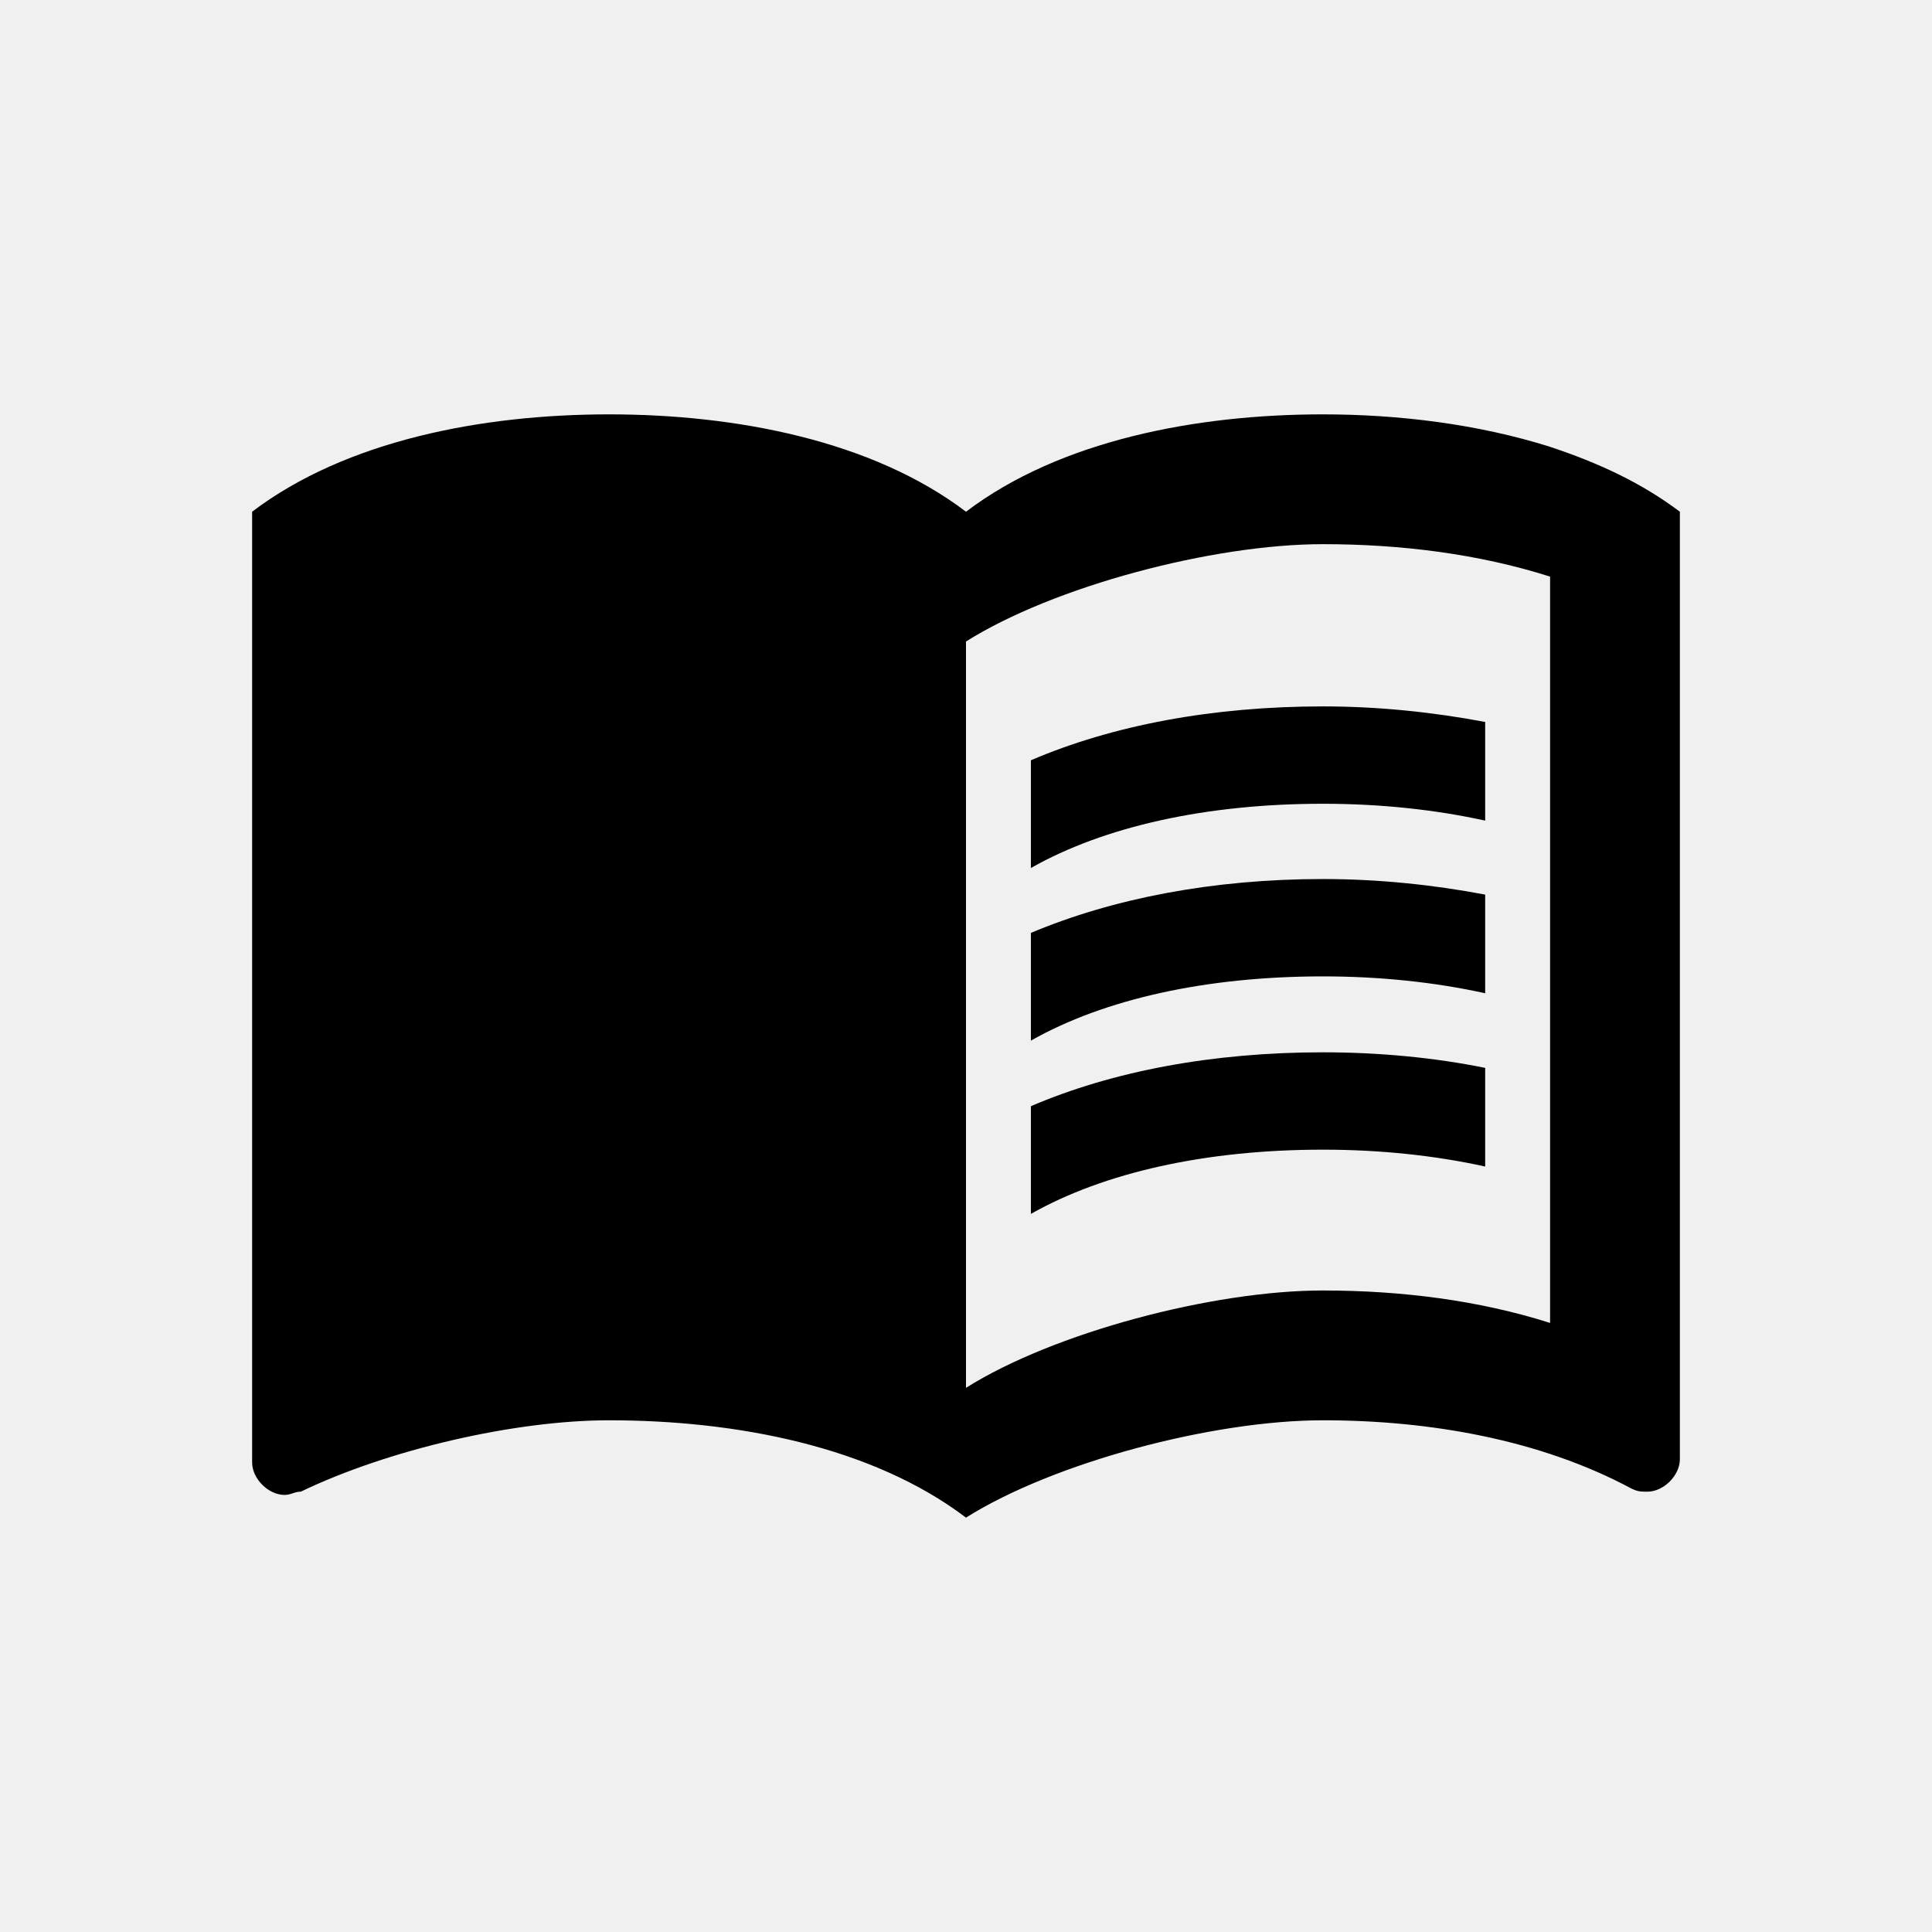
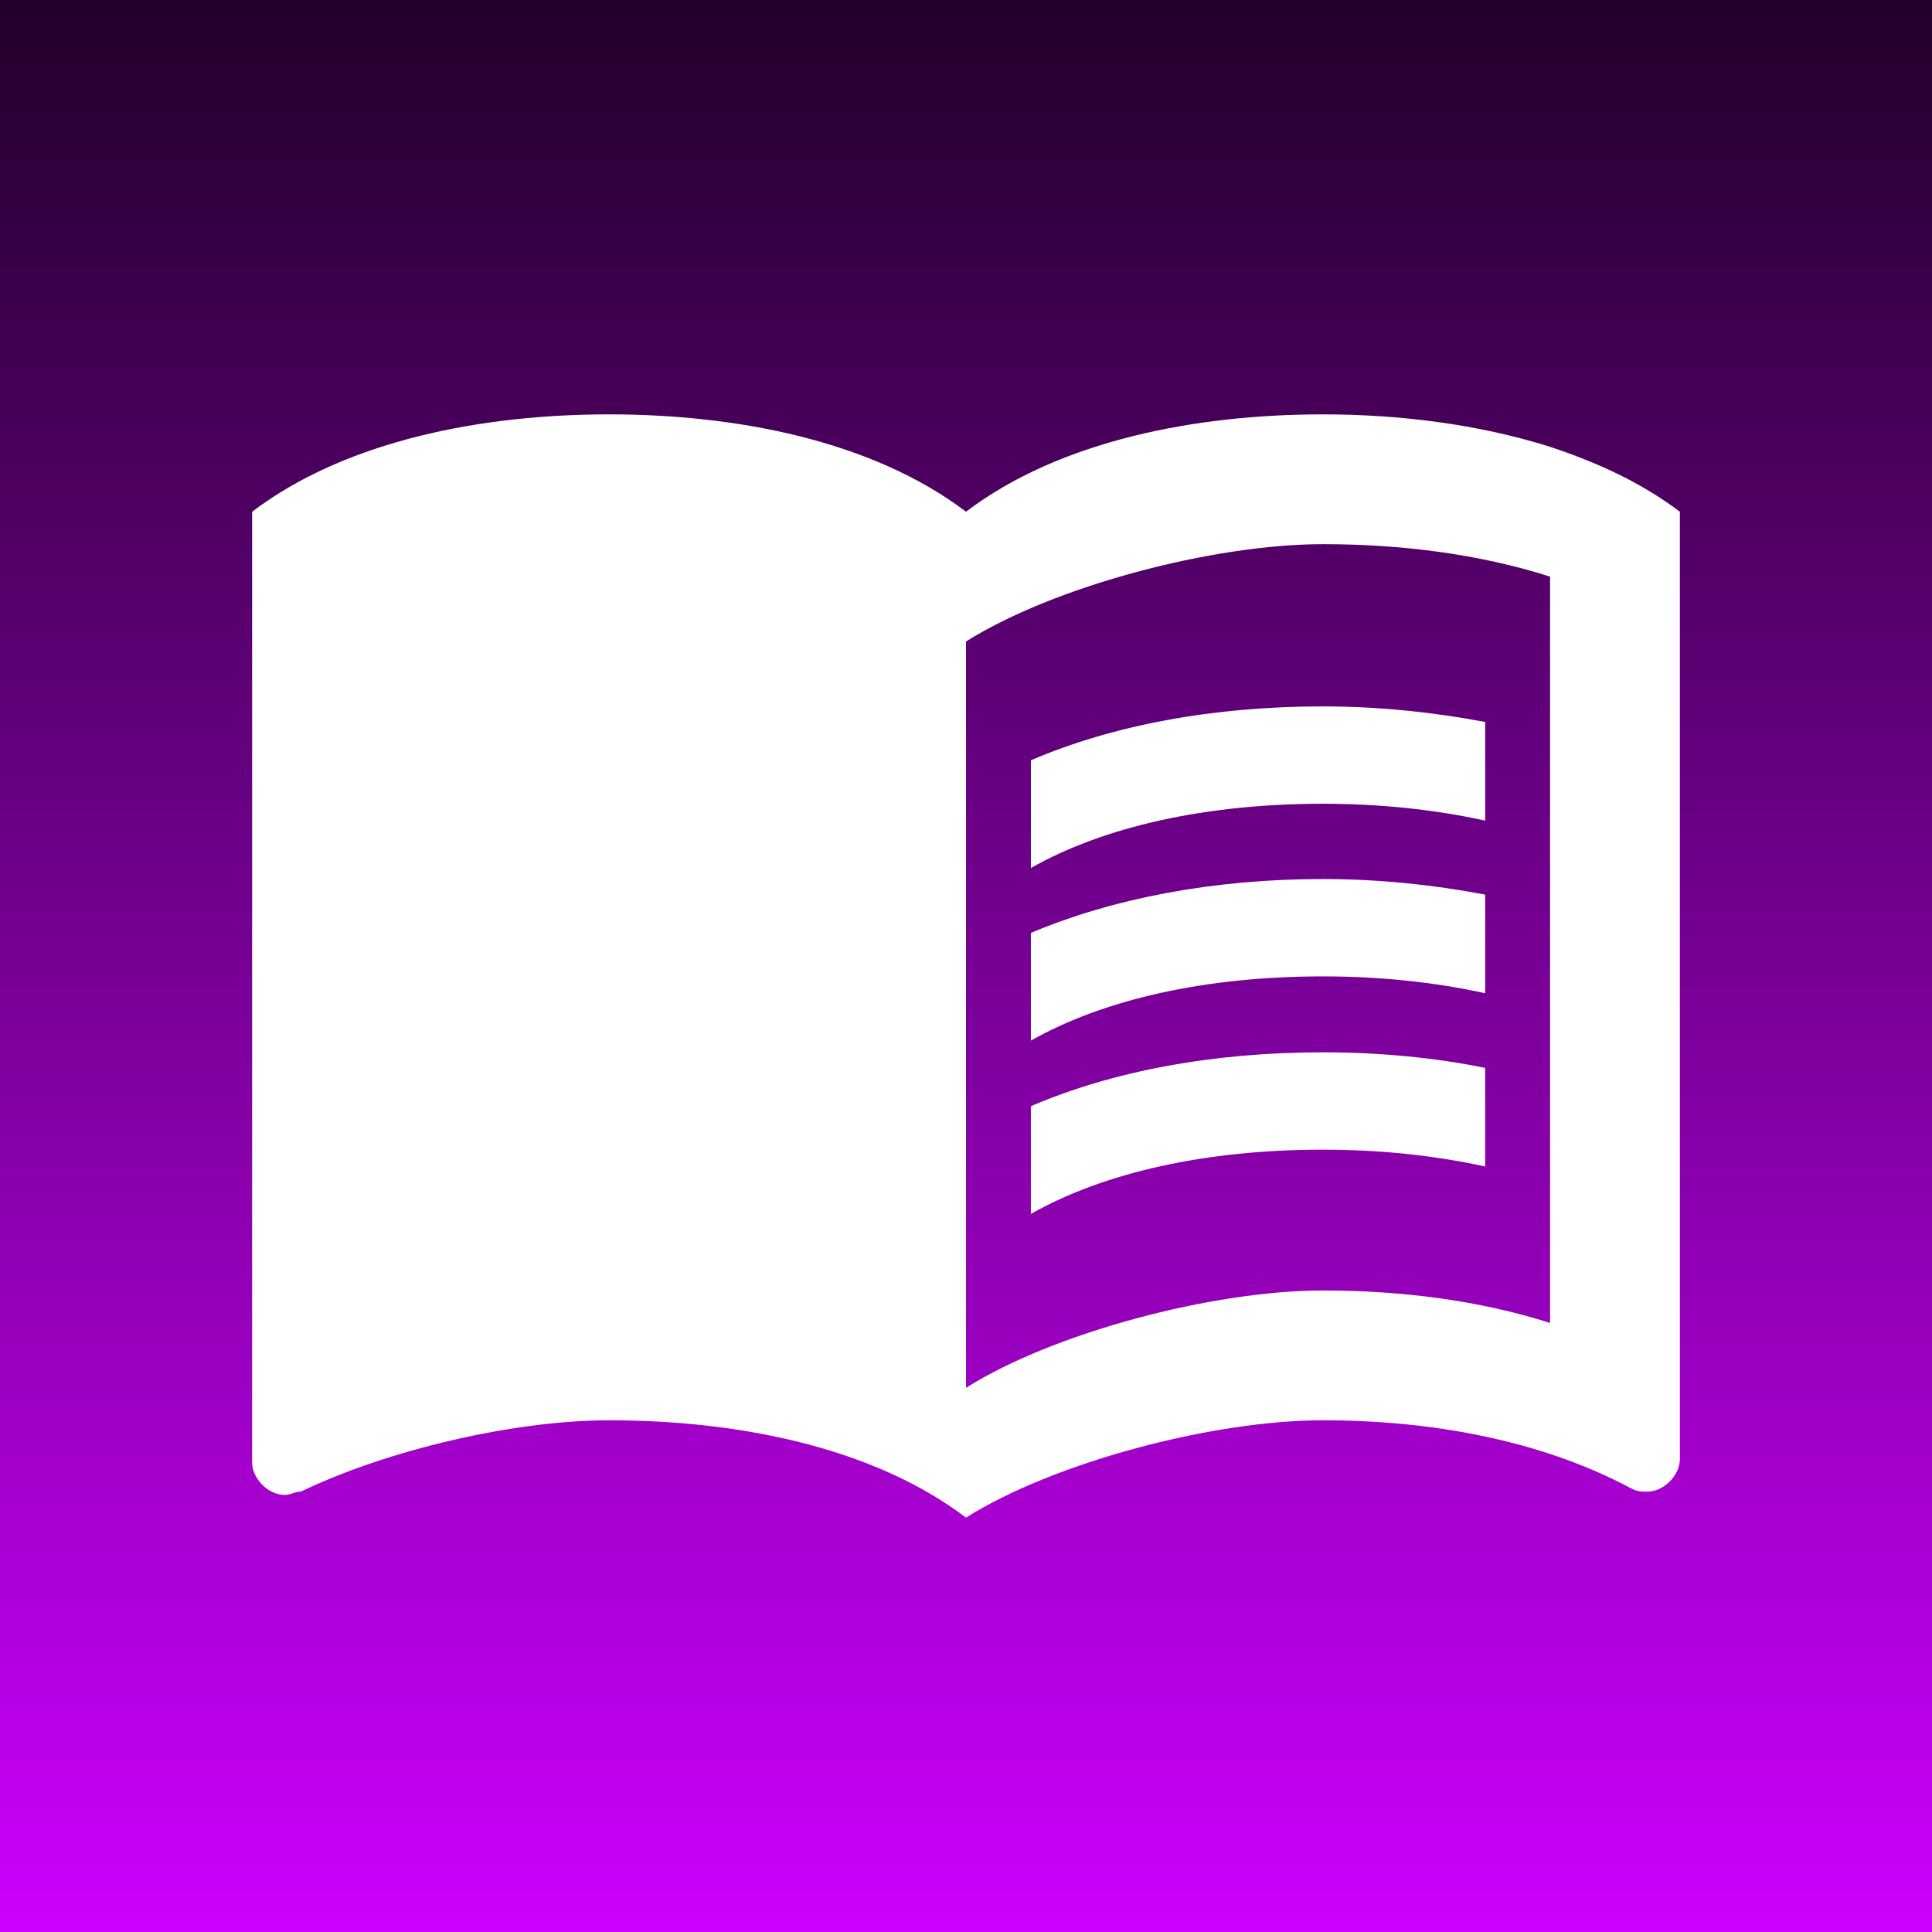
- <svg xmlns="http://www.w3.org/2000/svg" width="500" height="500" viewBox="0 0 132.292 132.292" version="1.1" id="svg5">
-   <defs id="defs2" />
+ <svg xmlns="http://www.w3.org/2000/svg" xmlns:xlink="http://www.w3.org/1999/xlink" width="500" height="500" viewBox="0 0 132.292 132.292" version="1.1" id="svg5">
+   <defs id="defs2">
+     <linearGradient id="linearGradient482">
+       <stop style="stop-color:#cc00ff;stop-opacity:1" offset="0" id="stop478" />
+       <stop style="stop-color:#22002b;stop-opacity:1" offset="1" id="stop480" />
+     </linearGradient>
+     <linearGradient xlink:href="#linearGradient482" id="linearGradient484" x1="62.717" y1="132.292" x2="62.717" y2="-1.174986e-16" gradientUnits="userSpaceOnUse" />
+   </defs>
  <g id="layer1">
-     <g id="g13285" transform="matrix(4.443817,0,0,4.443817,12.82002,8.376206)" style="fill:#000000">
-       <g id="g13271" style="fill:#000000" />
-       <g id="g13283" style="fill:#000000">
-         <path d="M 21,5 C 19.89,4.65 18.67,4.5 17.5,4.5 15.55,4.5 13.45,4.9 12,6 10.55,4.9 8.45,4.5 6.5,4.5 4.55,4.5 2.45,4.9 1,6 v 14.65 c 0,0.25 0.25,0.5 0.5,0.5 0.1,0 0.15,-0.05 0.25,-0.05 C 3.1,20.45 5.05,20 6.5,20 c 1.95,0 4.05,0.4 5.5,1.5 1.35,-0.85 3.8,-1.5 5.5,-1.5 1.65,0 3.35,0.3 4.75,1.05 0.1,0.05 0.15,0.05 0.25,0.05 0.25,0 0.5,-0.25 0.5,-0.5 V 6 C 22.4,5.55 21.75,5.25 21,5 Z m 0,13.5 C 19.9,18.15 18.7,18 17.5,18 15.8,18 13.35,18.65 12,19.5 V 8 c 1.35,-0.85 3.8,-1.5 5.5,-1.5 1.2,0 2.4,0.15 3.5,0.5 z" id="path13273" style="fill:#000000" />
-         <g id="g13281" style="fill:#000000">
-           <path d="m 17.5,10.5 c 0.88,0 1.73,0.09 2.5,0.26 V 9.24 C 19.21,9.09 18.36,9 17.5,9 15.8,9 14.26,9.29 13,9.83 v 1.66 c 1.13,-0.64 2.7,-0.99 4.5,-0.99 z" id="path13275" style="fill:#000000" />
-           <path d="m 13,12.49 v 1.66 c 1.13,-0.64 2.7,-0.99 4.5,-0.99 0.88,0 1.73,0.09 2.5,0.26 V 11.9 c -0.79,-0.15 -1.64,-0.24 -2.5,-0.24 -1.7,0 -3.24,0.3 -4.5,0.83 z" id="path13277" style="fill:#000000" />
-           <path d="m 17.5,14.33 c -1.7,0 -3.24,0.29 -4.5,0.83 v 1.66 c 1.13,-0.64 2.7,-0.99 4.5,-0.99 0.88,0 1.73,0.09 2.5,0.26 v -1.52 c -0.79,-0.16 -1.64,-0.24 -2.5,-0.24 z" id="path13279" style="fill:#000000" />
+     <rect style="fill:url(#linearGradient484);stroke-width:1.5;stroke-linecap:round;paint-order:stroke fill markers;fill-opacity:1" id="rect312" width="132.292" height="132.292" x="0" y="0" />
+     <g id="g13285" transform="matrix(4.443817,0,0,4.443817,12.82002,8.376206)" style="fill:#ffffff">
+       <g id="g13271" style="fill:#ffffff" />
+       <g id="g13283" style="fill:#ffffff">
+         <path d="M 21,5 C 19.89,4.65 18.67,4.5 17.5,4.5 15.55,4.5 13.45,4.9 12,6 10.55,4.9 8.45,4.5 6.5,4.5 4.55,4.5 2.45,4.9 1,6 v 14.65 c 0,0.25 0.25,0.5 0.5,0.5 0.1,0 0.15,-0.05 0.25,-0.05 C 3.1,20.45 5.05,20 6.5,20 c 1.95,0 4.05,0.4 5.5,1.5 1.35,-0.85 3.8,-1.5 5.5,-1.5 1.65,0 3.35,0.3 4.75,1.05 0.1,0.05 0.15,0.05 0.25,0.05 0.25,0 0.5,-0.25 0.5,-0.5 V 6 C 22.4,5.55 21.75,5.25 21,5 Z m 0,13.5 C 19.9,18.15 18.7,18 17.5,18 15.8,18 13.35,18.65 12,19.5 V 8 c 1.35,-0.85 3.8,-1.5 5.5,-1.5 1.2,0 2.4,0.15 3.5,0.5 z" id="path13273" style="fill:#ffffff" />
+         <g id="g13281" style="fill:#ffffff">
+           <path d="m 17.5,10.5 c 0.88,0 1.73,0.09 2.5,0.26 V 9.24 C 19.21,9.09 18.36,9 17.5,9 15.8,9 14.26,9.29 13,9.83 v 1.66 c 1.13,-0.64 2.7,-0.99 4.5,-0.99 z" id="path13275" style="fill:#ffffff" />
+           <path d="m 13,12.49 v 1.66 c 1.13,-0.64 2.7,-0.99 4.5,-0.99 0.88,0 1.73,0.09 2.5,0.26 V 11.9 c -0.79,-0.15 -1.64,-0.24 -2.5,-0.24 -1.7,0 -3.24,0.3 -4.5,0.83 z" id="path13277" style="fill:#ffffff" />
+           <path d="m 17.5,14.33 c -1.7,0 -3.24,0.29 -4.5,0.83 v 1.66 c 1.13,-0.64 2.7,-0.99 4.5,-0.99 0.88,0 1.73,0.09 2.5,0.26 v -1.52 c -0.79,-0.16 -1.64,-0.24 -2.5,-0.24 z" id="path13279" style="fill:#ffffff" />
        </g>
      </g>
    </g>
  </g>
</svg>
